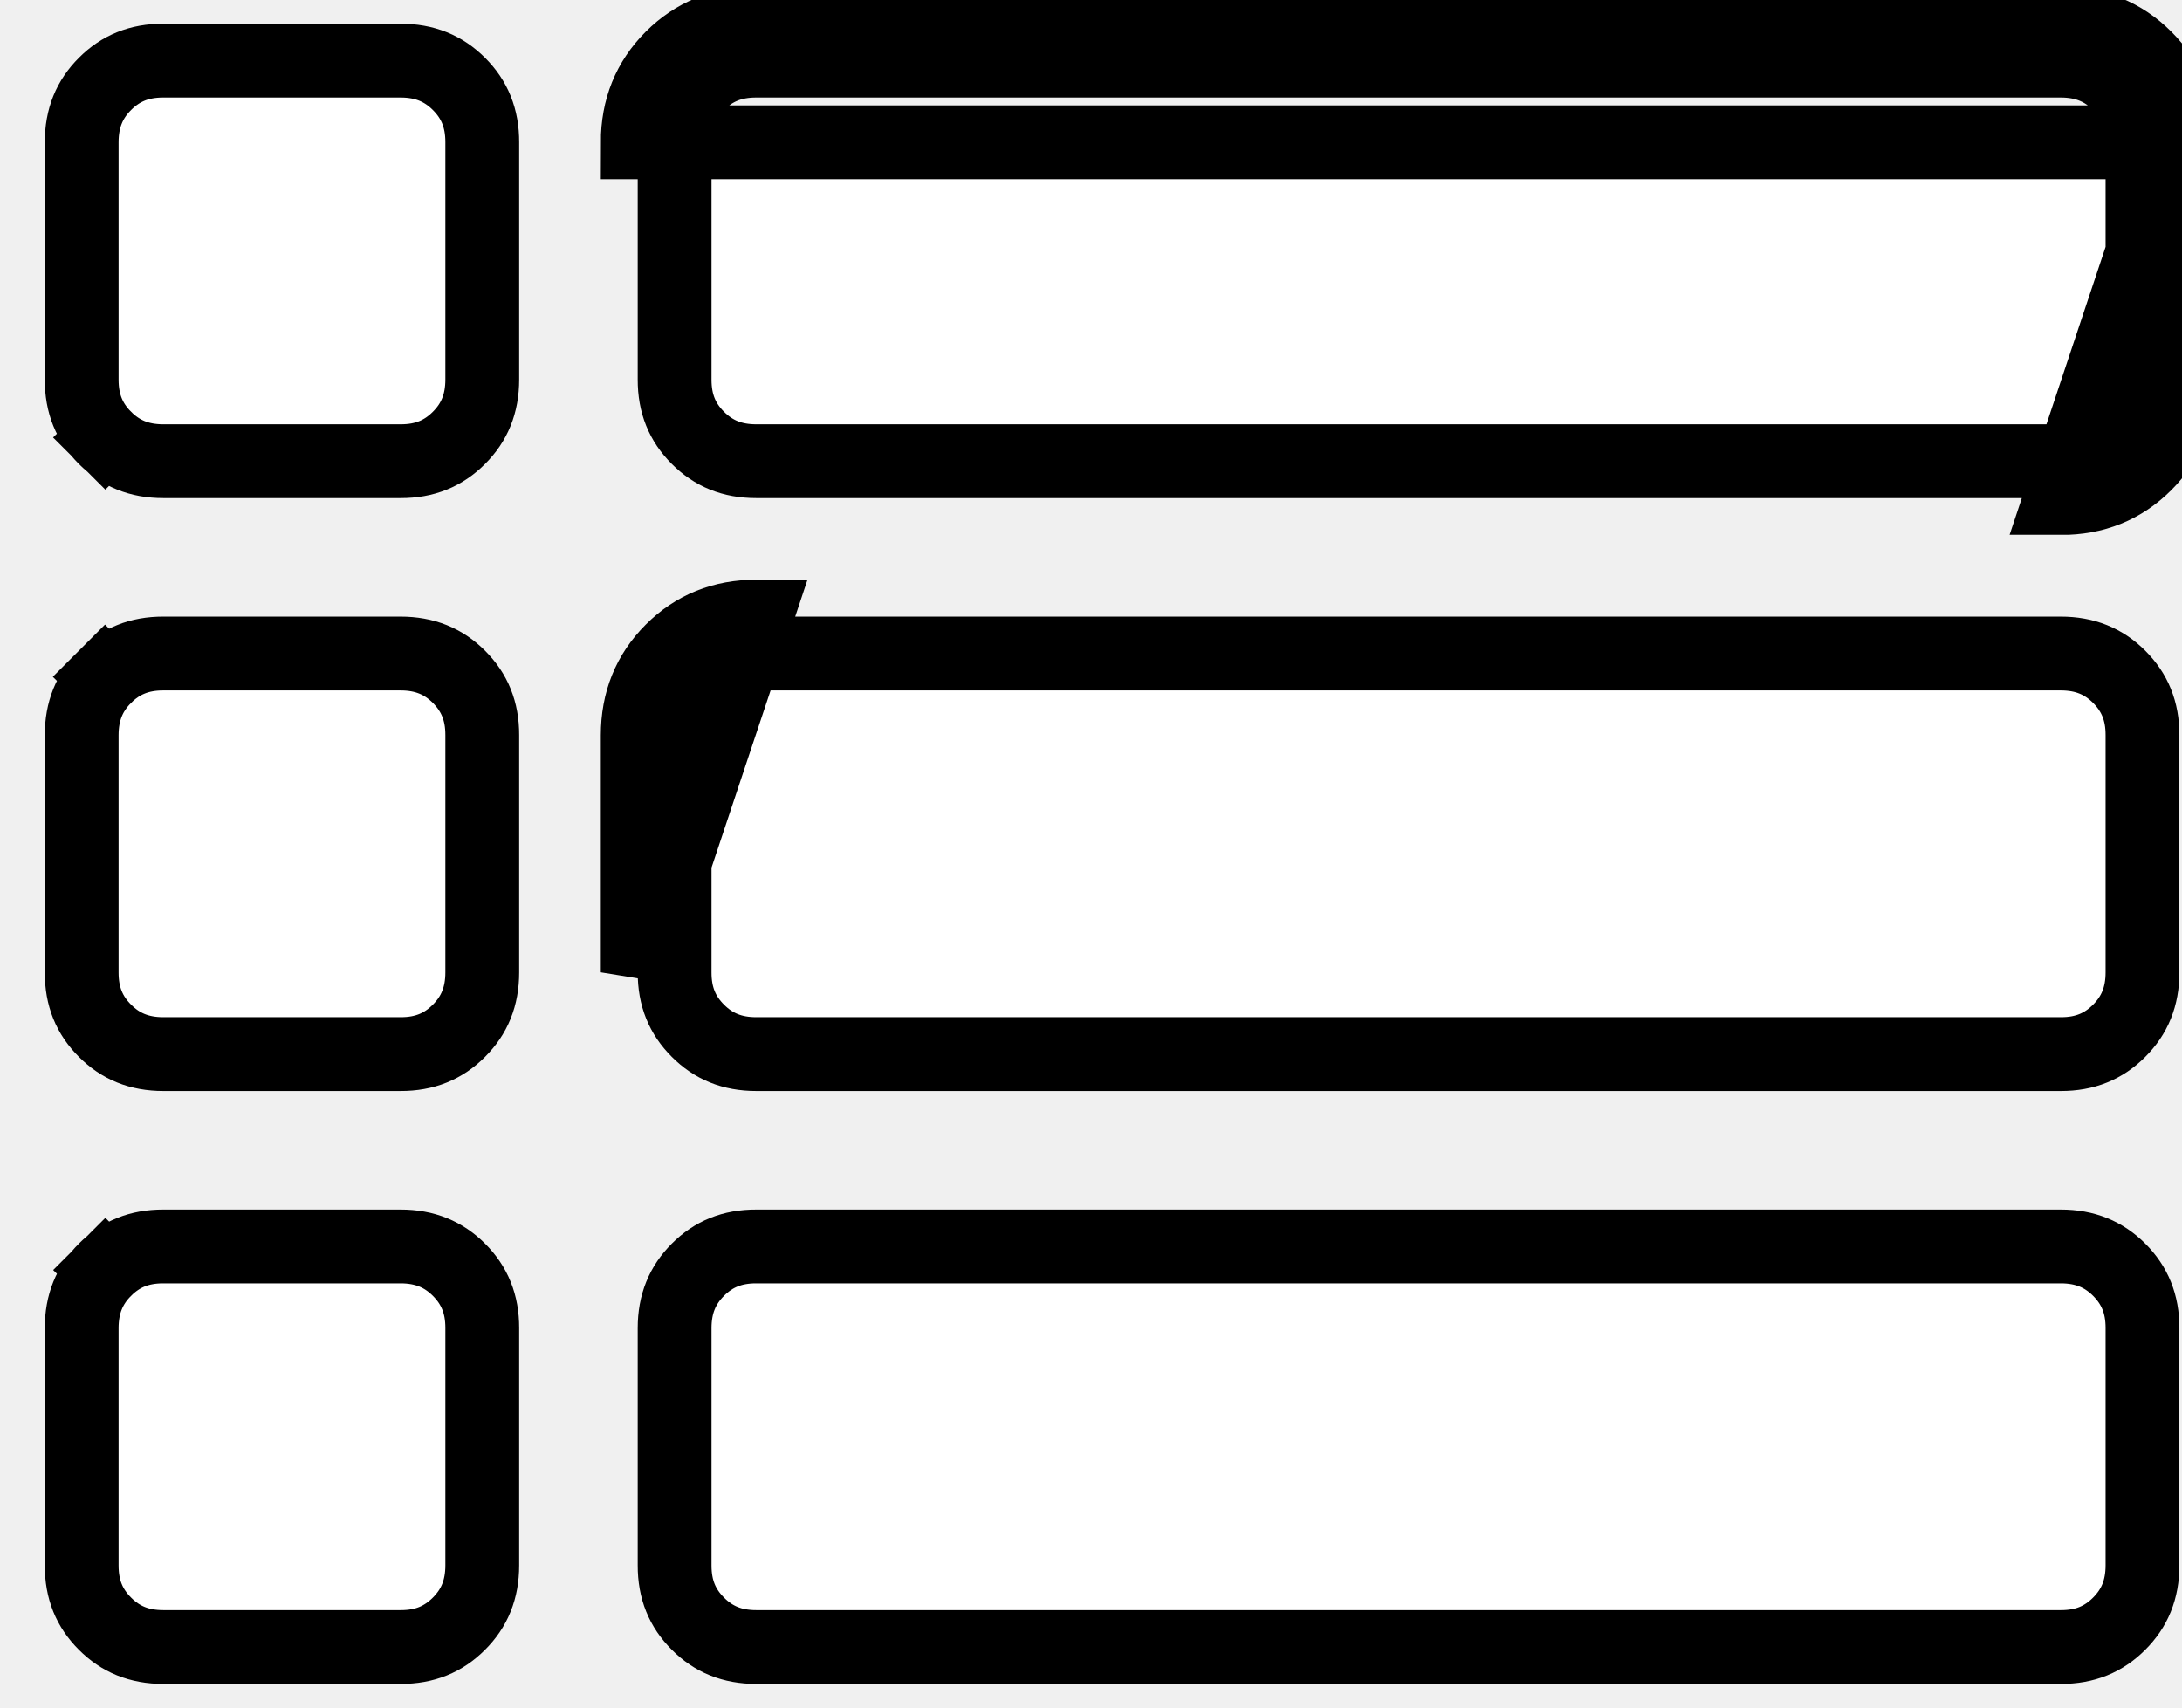
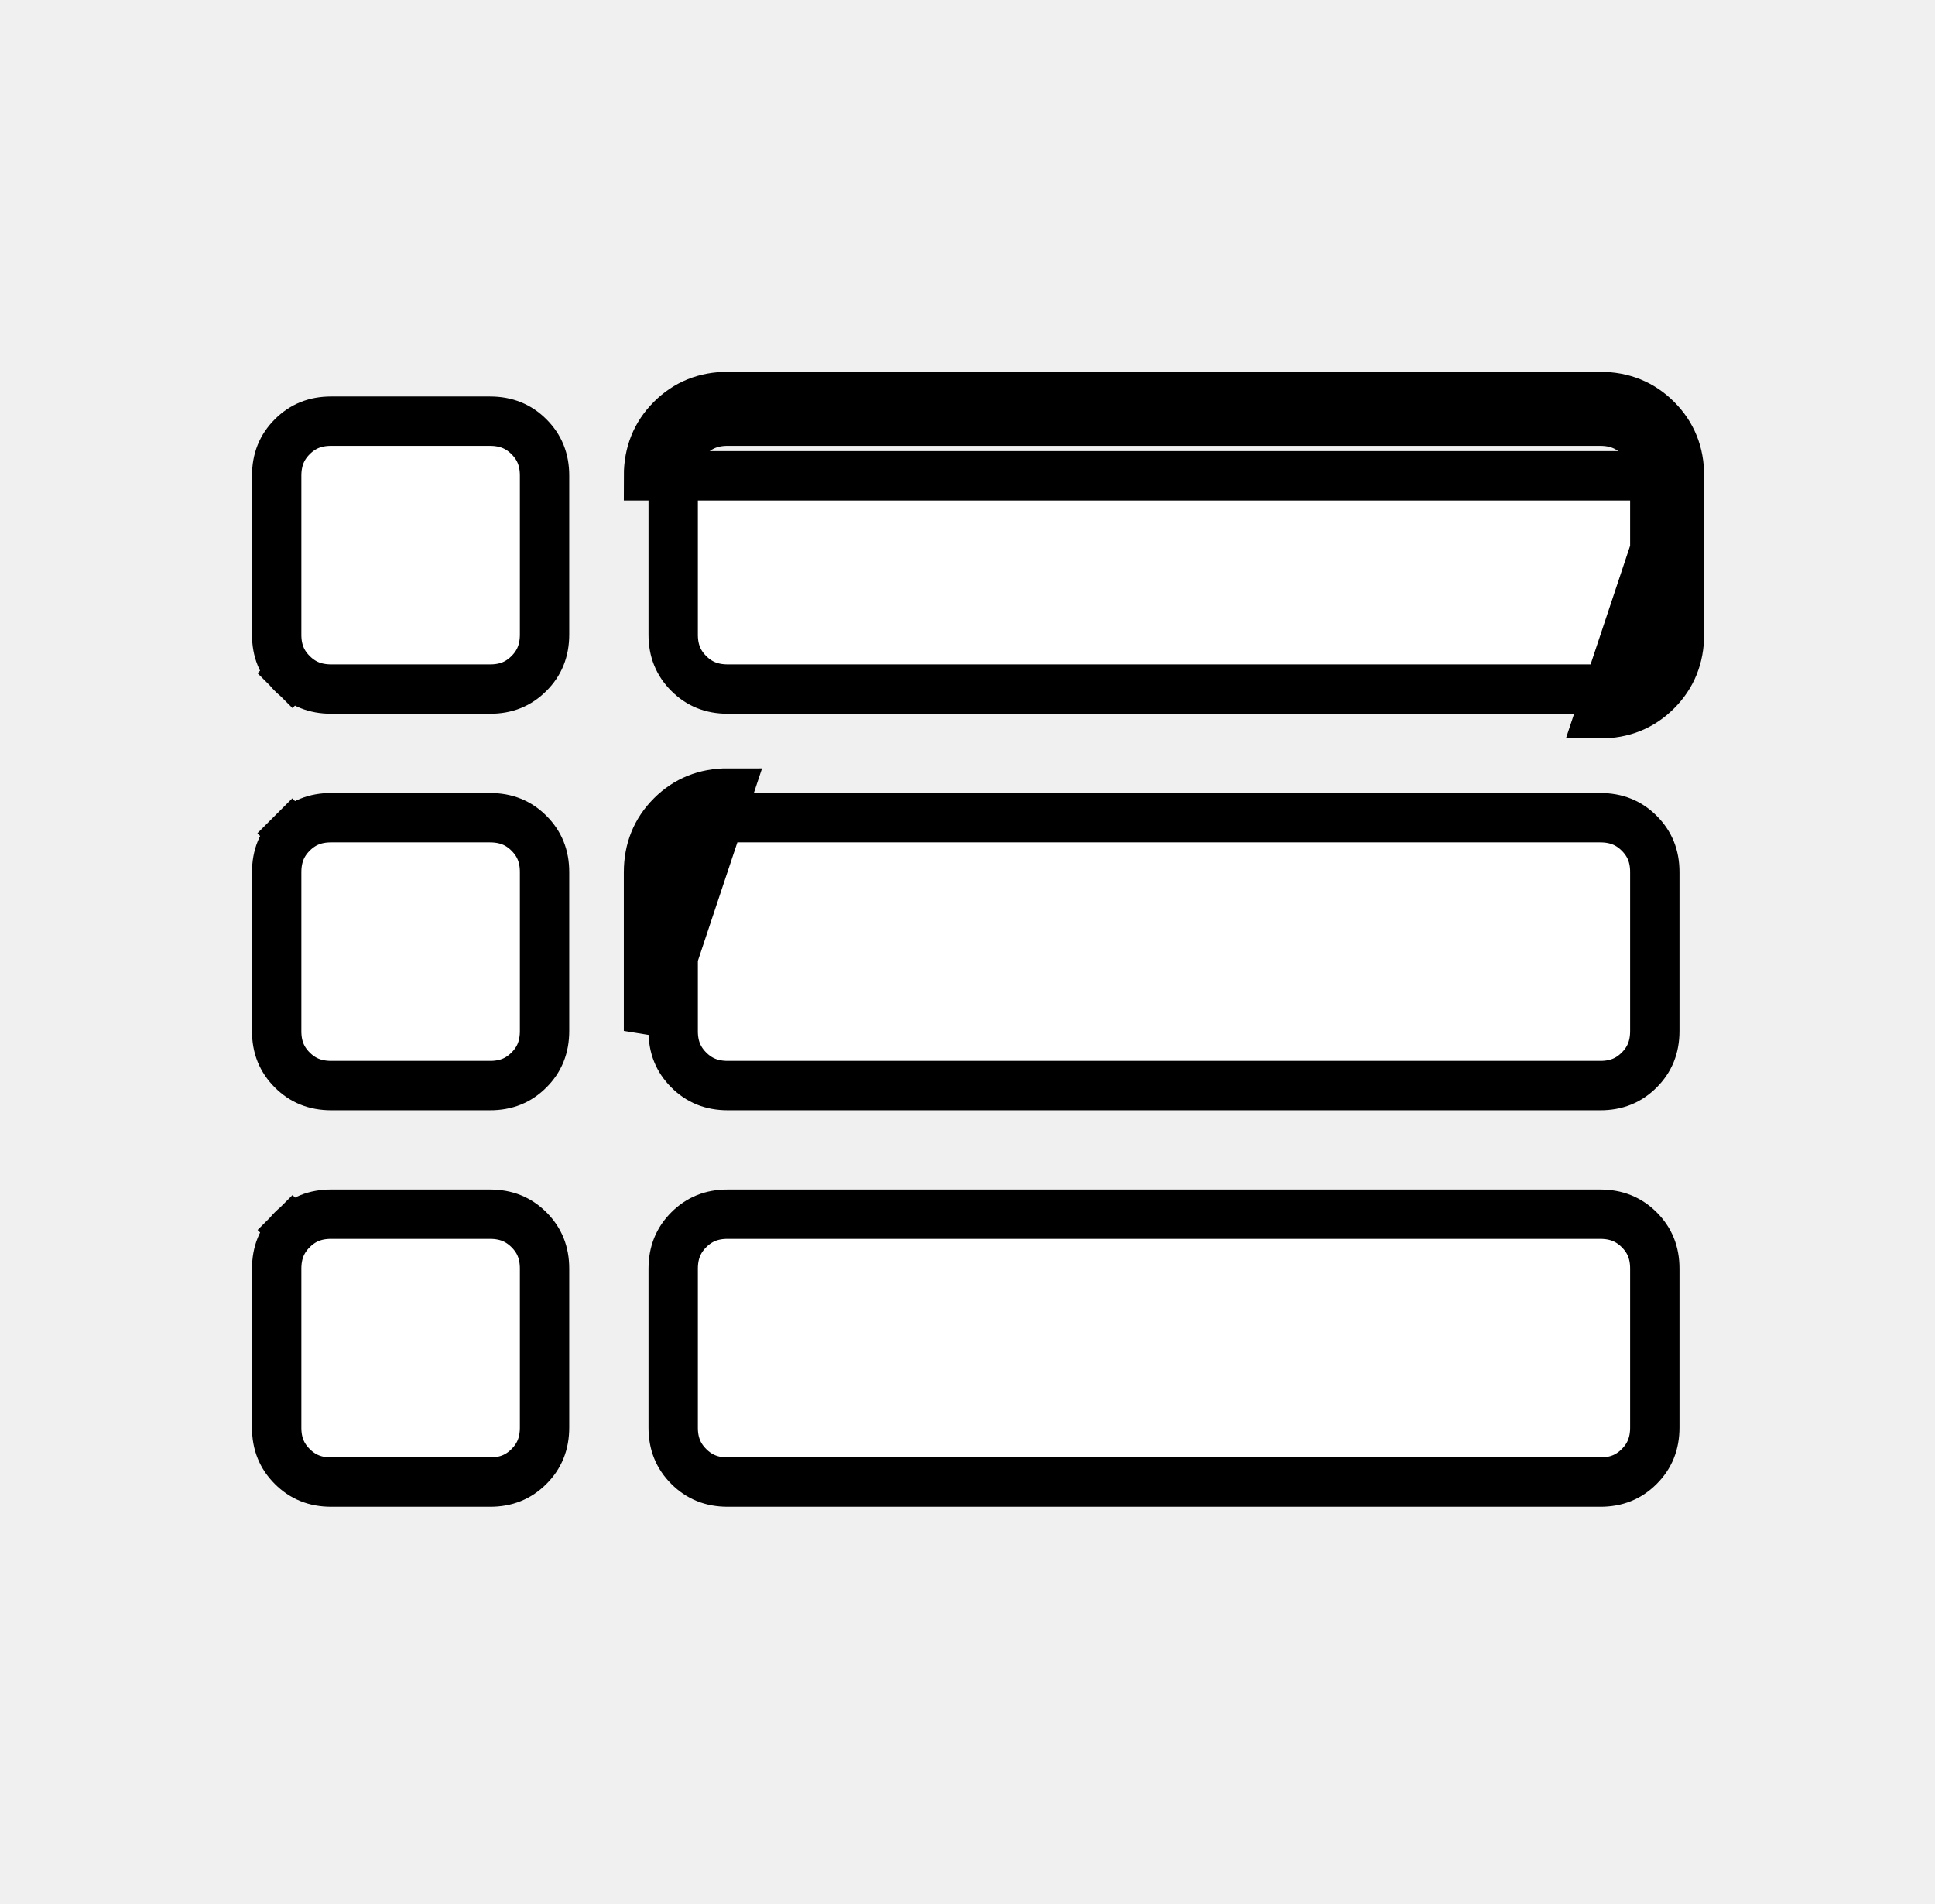
- <svg xmlns="http://www.w3.org/2000/svg" width="46" height="36" viewBox="0 0 46 36" fill="none">
-   <path d="M45.944 3C45.946 2.294 45.707 1.7 45.227 1.22C44.747 0.74 44.153 0.5 43.444 0.5H15.944C15.238 0.499 14.644 0.738 14.164 1.218C13.684 1.698 13.444 2.292 13.444 3H45.944ZM45.944 3V8C45.944 8.709 45.704 9.303 45.224 9.783C44.744 10.263 44.151 10.502 43.444 10.5L45.944 3ZM1.722 8.002V8V3C1.722 2.488 1.887 2.095 2.214 1.768C2.541 1.441 2.933 1.277 3.443 1.278V1.278H3.444H8.444C8.956 1.278 9.35 1.443 9.677 1.77C10.004 2.097 10.168 2.489 10.167 2.999V3V8C10.167 8.512 10.002 8.906 9.674 9.233C9.347 9.56 8.955 9.724 8.446 9.723H8.444H3.444C2.932 9.723 2.539 9.558 2.212 9.23L1.67 9.773L2.212 9.23C1.885 8.903 1.721 8.511 1.722 8.002ZM14.222 8.002V8V3C14.222 2.488 14.387 2.095 14.714 1.768C15.041 1.441 15.433 1.277 15.943 1.278H15.944H43.444C43.956 1.278 44.35 1.443 44.677 1.77C45.004 2.097 45.168 2.489 45.167 2.999V3V8C45.167 8.512 45.002 8.906 44.674 9.233C44.347 9.56 43.955 9.724 43.446 9.723H43.444H15.944C15.432 9.723 15.039 9.558 14.712 9.23C14.385 8.903 14.221 8.511 14.222 8.002ZM14.222 20.502V20.5V15.5C14.222 14.988 14.387 14.595 14.714 14.268C15.041 13.941 15.433 13.777 15.943 13.778H15.944H43.444C43.956 13.778 44.35 13.943 44.677 14.27C45.004 14.598 45.168 14.989 45.167 15.498V15.5V20.5C45.167 21.012 45.002 21.406 44.674 21.733C44.347 22.06 43.955 22.224 43.446 22.223H43.444H15.944C15.432 22.223 15.039 22.058 14.712 21.73C14.385 21.403 14.221 21.011 14.222 20.502ZM1.722 20.502V20.5V15.5C1.722 14.988 1.887 14.595 2.214 14.268L1.664 13.718L2.214 14.268C2.541 13.941 2.933 13.777 3.443 13.778H3.444H8.444C8.956 13.778 9.35 13.943 9.677 14.27C10.004 14.598 10.168 14.989 10.167 15.498V15.5V20.5C10.167 21.012 10.002 21.406 9.674 21.733C9.347 22.06 8.955 22.224 8.446 22.223H8.444H3.444C2.932 22.223 2.539 22.058 2.212 21.73C1.885 21.403 1.721 21.011 1.722 20.502ZM14.222 33.002V33V28C14.222 27.488 14.387 27.095 14.714 26.768C15.041 26.441 15.433 26.277 15.943 26.278H15.944H43.444C43.956 26.278 44.35 26.443 44.677 26.77C45.004 27.098 45.168 27.489 45.167 27.998V28V33C45.167 33.512 45.002 33.906 44.674 34.233C44.347 34.56 43.955 34.724 43.446 34.723H43.444H15.944C15.432 34.723 15.039 34.558 14.712 34.23C14.385 33.903 14.221 33.511 14.222 33.002ZM1.722 33.002V33V28C1.722 27.488 1.887 27.095 2.214 26.768L1.671 26.225L2.214 26.768C2.541 26.441 2.933 26.277 3.443 26.278H3.444H8.444C8.956 26.278 9.35 26.443 9.677 26.77C10.004 27.098 10.168 27.489 10.167 27.998V28V33C10.167 33.512 10.002 33.906 9.674 34.233C9.347 34.56 8.955 34.724 8.446 34.723H8.444H3.444C2.932 34.723 2.539 34.558 2.212 34.23C1.885 33.903 1.721 33.511 1.722 33.002ZM13.444 20.5V15.5C13.444 14.792 13.684 14.198 14.164 13.718C14.644 13.238 15.238 12.999 15.944 13L13.444 20.5Z" fill="white" stroke="black" stroke-width="1.556" />
+ <svg xmlns="http://www.w3.org/2000/svg" width="61" height="60" viewBox="0 0 61 60" fill="none">
+   <path d="M52.944 15C52.946 14.294 52.707 13.7 52.227 13.22C51.747 12.74 51.153 12.5 50.444 12.5H22.944C22.238 12.499 21.644 12.738 21.164 13.218C20.684 13.698 20.444 14.292 20.444 15H52.944ZM52.944 15V20C52.944 20.709 52.704 21.303 52.224 21.783C51.744 22.263 51.151 22.502 50.444 22.5L52.944 15ZM8.722 20.002V20V15C8.722 14.488 8.887 14.095 9.214 13.768C9.541 13.441 9.933 13.277 10.443 13.278V13.278H10.444H15.444C15.956 13.278 16.35 13.443 16.677 13.77C17.004 14.098 17.168 14.489 17.167 14.998V15V20C17.167 20.512 17.002 20.906 16.674 21.233C16.347 21.56 15.955 21.724 15.446 21.723H15.444H10.444C9.932 21.723 9.539 21.558 9.212 21.23L8.67 21.773L9.212 21.23C8.885 20.903 8.721 20.511 8.722 20.002ZM21.222 20.002V20V15C21.222 14.488 21.387 14.095 21.714 13.768C22.041 13.441 22.433 13.277 22.942 13.278H22.944H50.444C50.956 13.278 51.35 13.443 51.677 13.77C52.004 14.098 52.168 14.489 52.167 14.998V15V20C52.167 20.512 52.002 20.906 51.674 21.233C51.347 21.56 50.955 21.724 50.446 21.723H50.444H22.944C22.432 21.723 22.039 21.558 21.712 21.23C21.385 20.903 21.221 20.511 21.222 20.002ZM21.222 32.502V32.5V27.5C21.222 26.988 21.387 26.595 21.714 26.268C22.041 25.941 22.433 25.777 22.942 25.778H22.944H50.444C50.956 25.778 51.35 25.943 51.677 26.27C52.004 26.598 52.168 26.989 52.167 27.498V27.5V32.5C52.167 33.012 52.002 33.406 51.674 33.733C51.347 34.06 50.955 34.224 50.446 34.223H50.444H22.944C22.432 34.223 22.039 34.058 21.712 33.73C21.385 33.403 21.221 33.011 21.222 32.502ZM8.722 32.502V32.5V27.5C8.722 26.988 8.887 26.595 9.214 26.268L8.664 25.718L9.214 26.268C9.541 25.941 9.933 25.777 10.443 25.778H10.444H15.444C15.956 25.778 16.35 25.943 16.677 26.27C17.004 26.598 17.168 26.989 17.167 27.498V27.5V32.5C17.167 33.012 17.002 33.406 16.674 33.733C16.347 34.06 15.955 34.224 15.446 34.223H15.444H10.444C9.932 34.223 9.539 34.058 9.212 33.73C8.885 33.403 8.721 33.011 8.722 32.502ZM21.222 45.002V45V40C21.222 39.488 21.387 39.095 21.714 38.768C22.041 38.441 22.433 38.277 22.942 38.278H22.944H50.444C50.956 38.278 51.35 38.443 51.677 38.77C52.004 39.097 52.168 39.489 52.167 39.998V40V45C52.167 45.512 52.002 45.906 51.674 46.233C51.347 46.56 50.955 46.724 50.446 46.723H50.444H22.944C22.432 46.723 22.039 46.558 21.712 46.23C21.385 45.903 21.221 45.511 21.222 45.002ZM8.722 45.002V45V40C8.722 39.488 8.887 39.095 9.214 38.768L8.671 38.225L9.214 38.768C9.541 38.441 9.933 38.277 10.443 38.278H10.444H15.444C15.956 38.278 16.35 38.443 16.677 38.77C17.004 39.097 17.168 39.489 17.167 39.998V40V45C17.167 45.512 17.002 45.906 16.674 46.233C16.347 46.56 15.955 46.724 15.446 46.723H15.444H10.444C9.932 46.723 9.539 46.558 9.212 46.23C8.885 45.903 8.721 45.511 8.722 45.002ZM20.444 32.5V27.5C20.444 26.792 20.684 26.198 21.164 25.718C21.644 25.238 22.238 24.999 22.944 25L20.444 32.5Z" fill="white" stroke="black" stroke-width="1.556" />
</svg>
